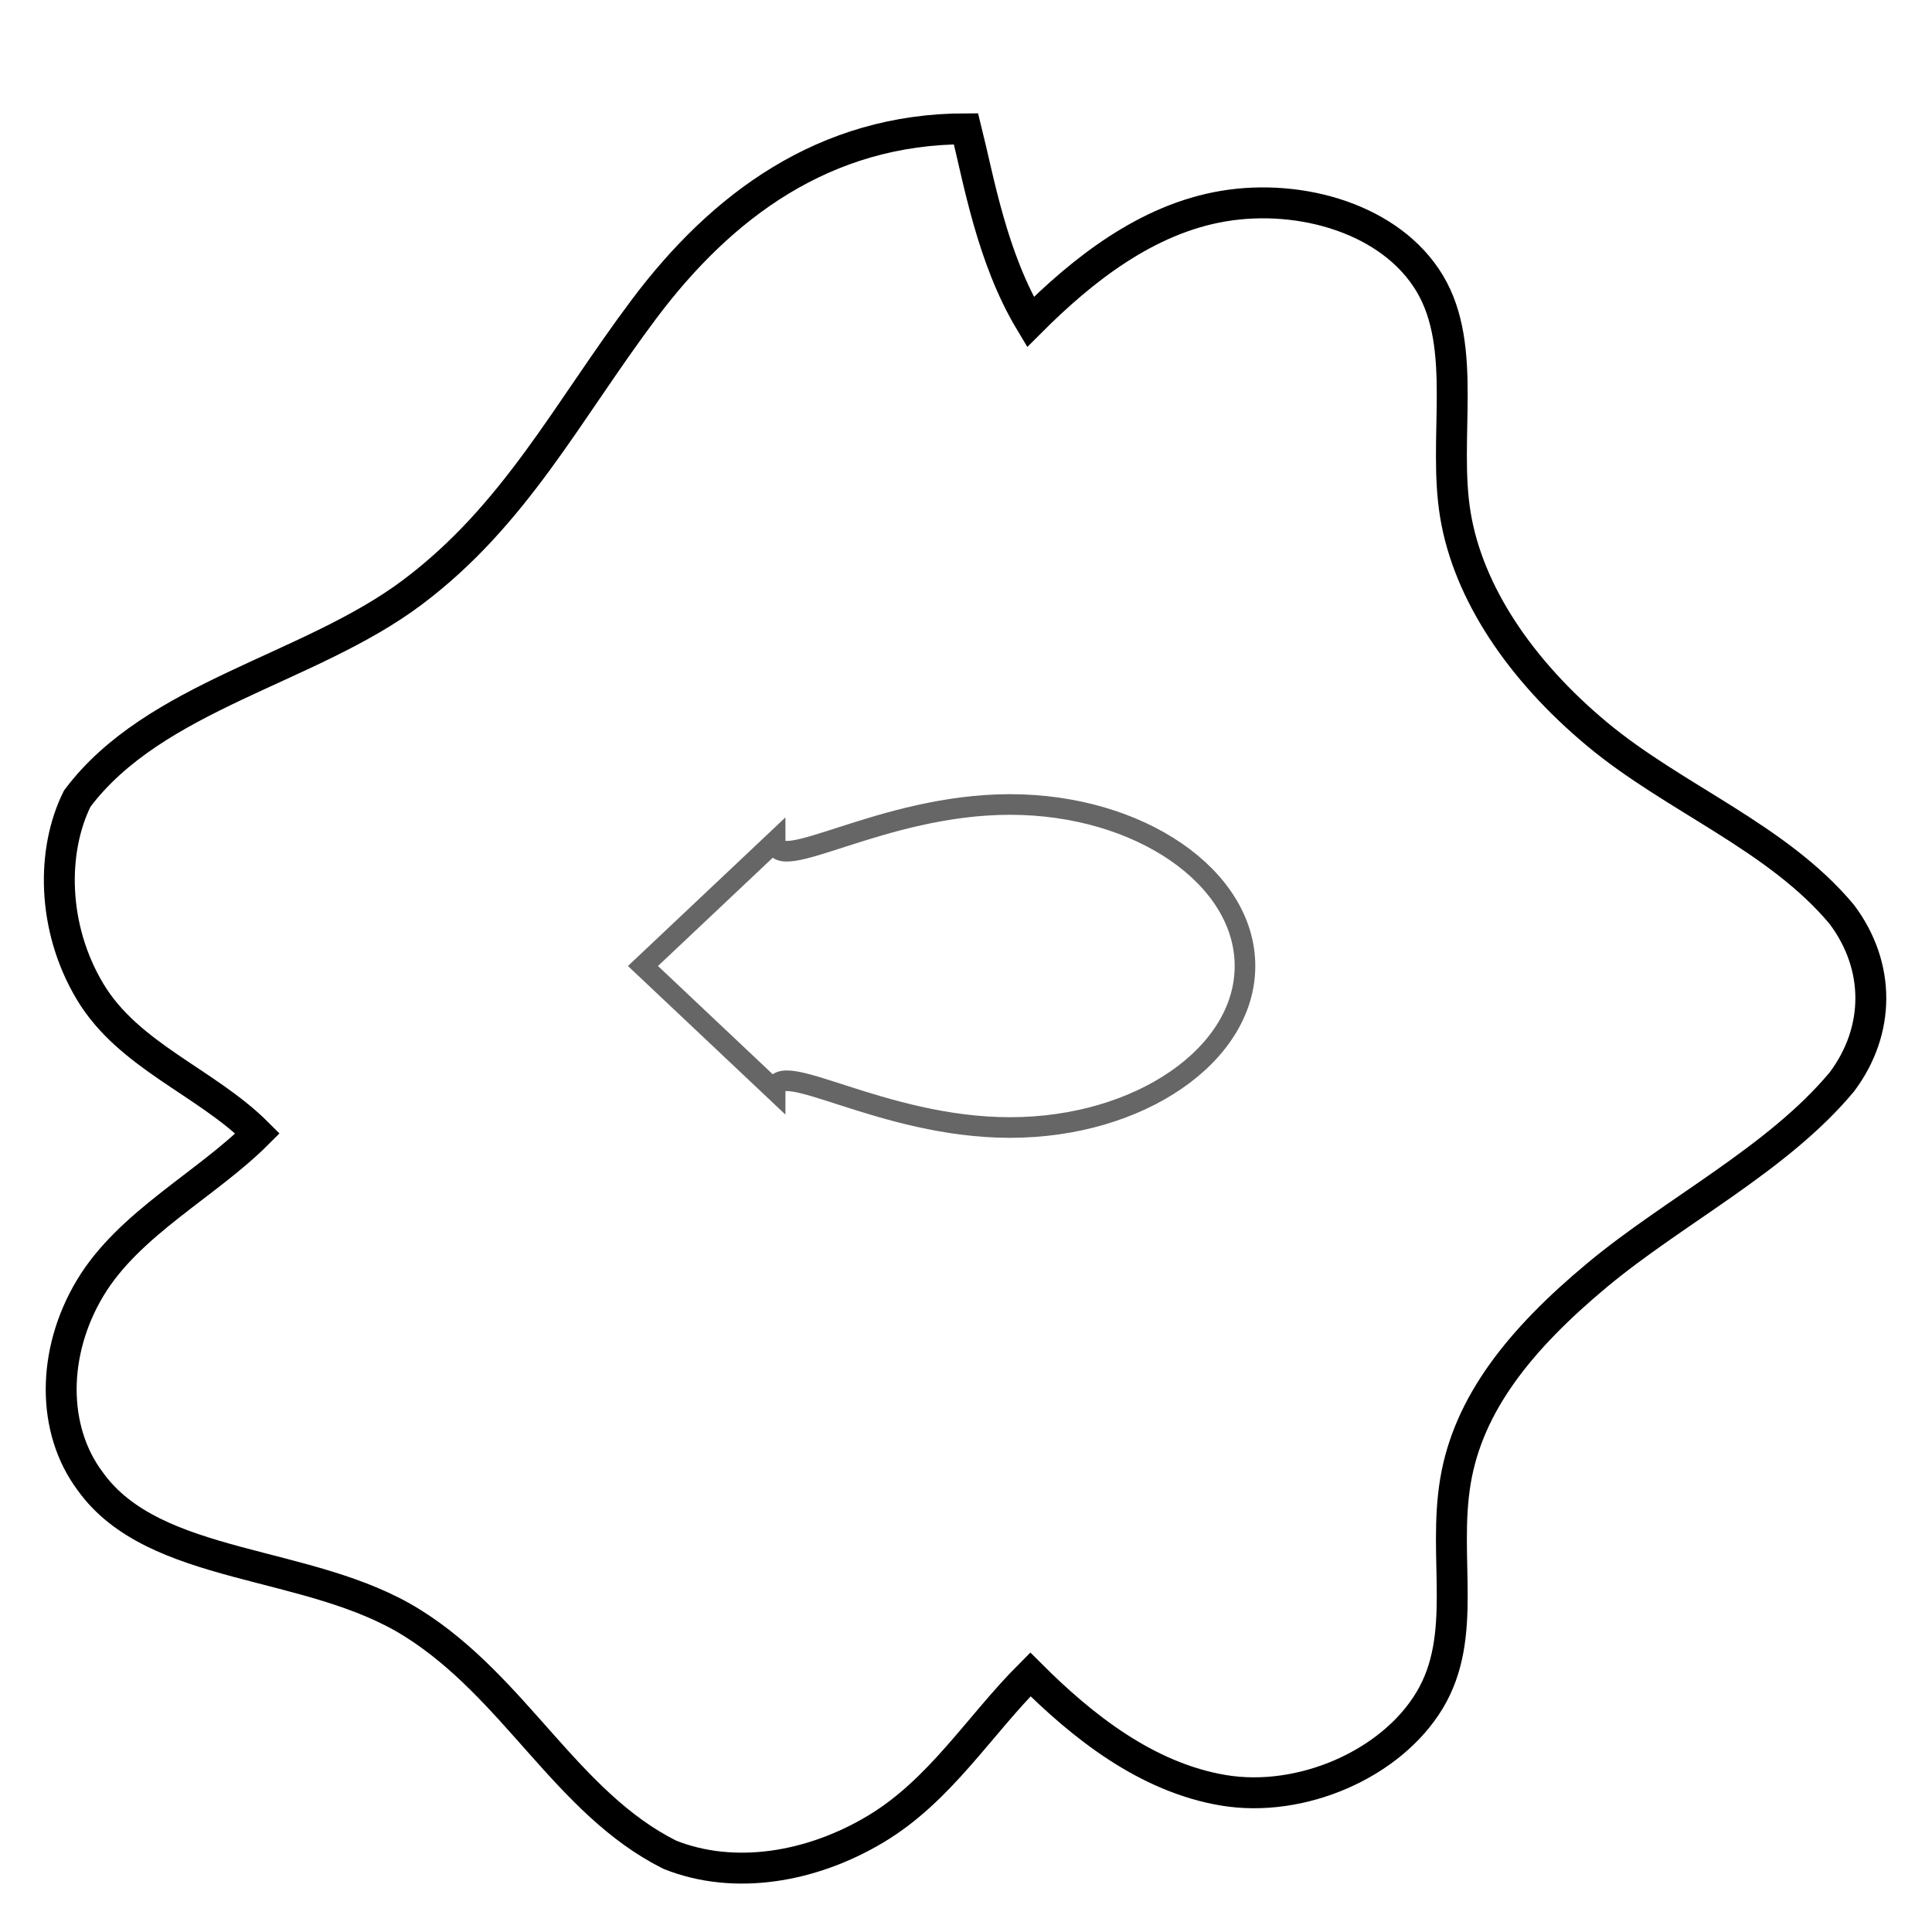
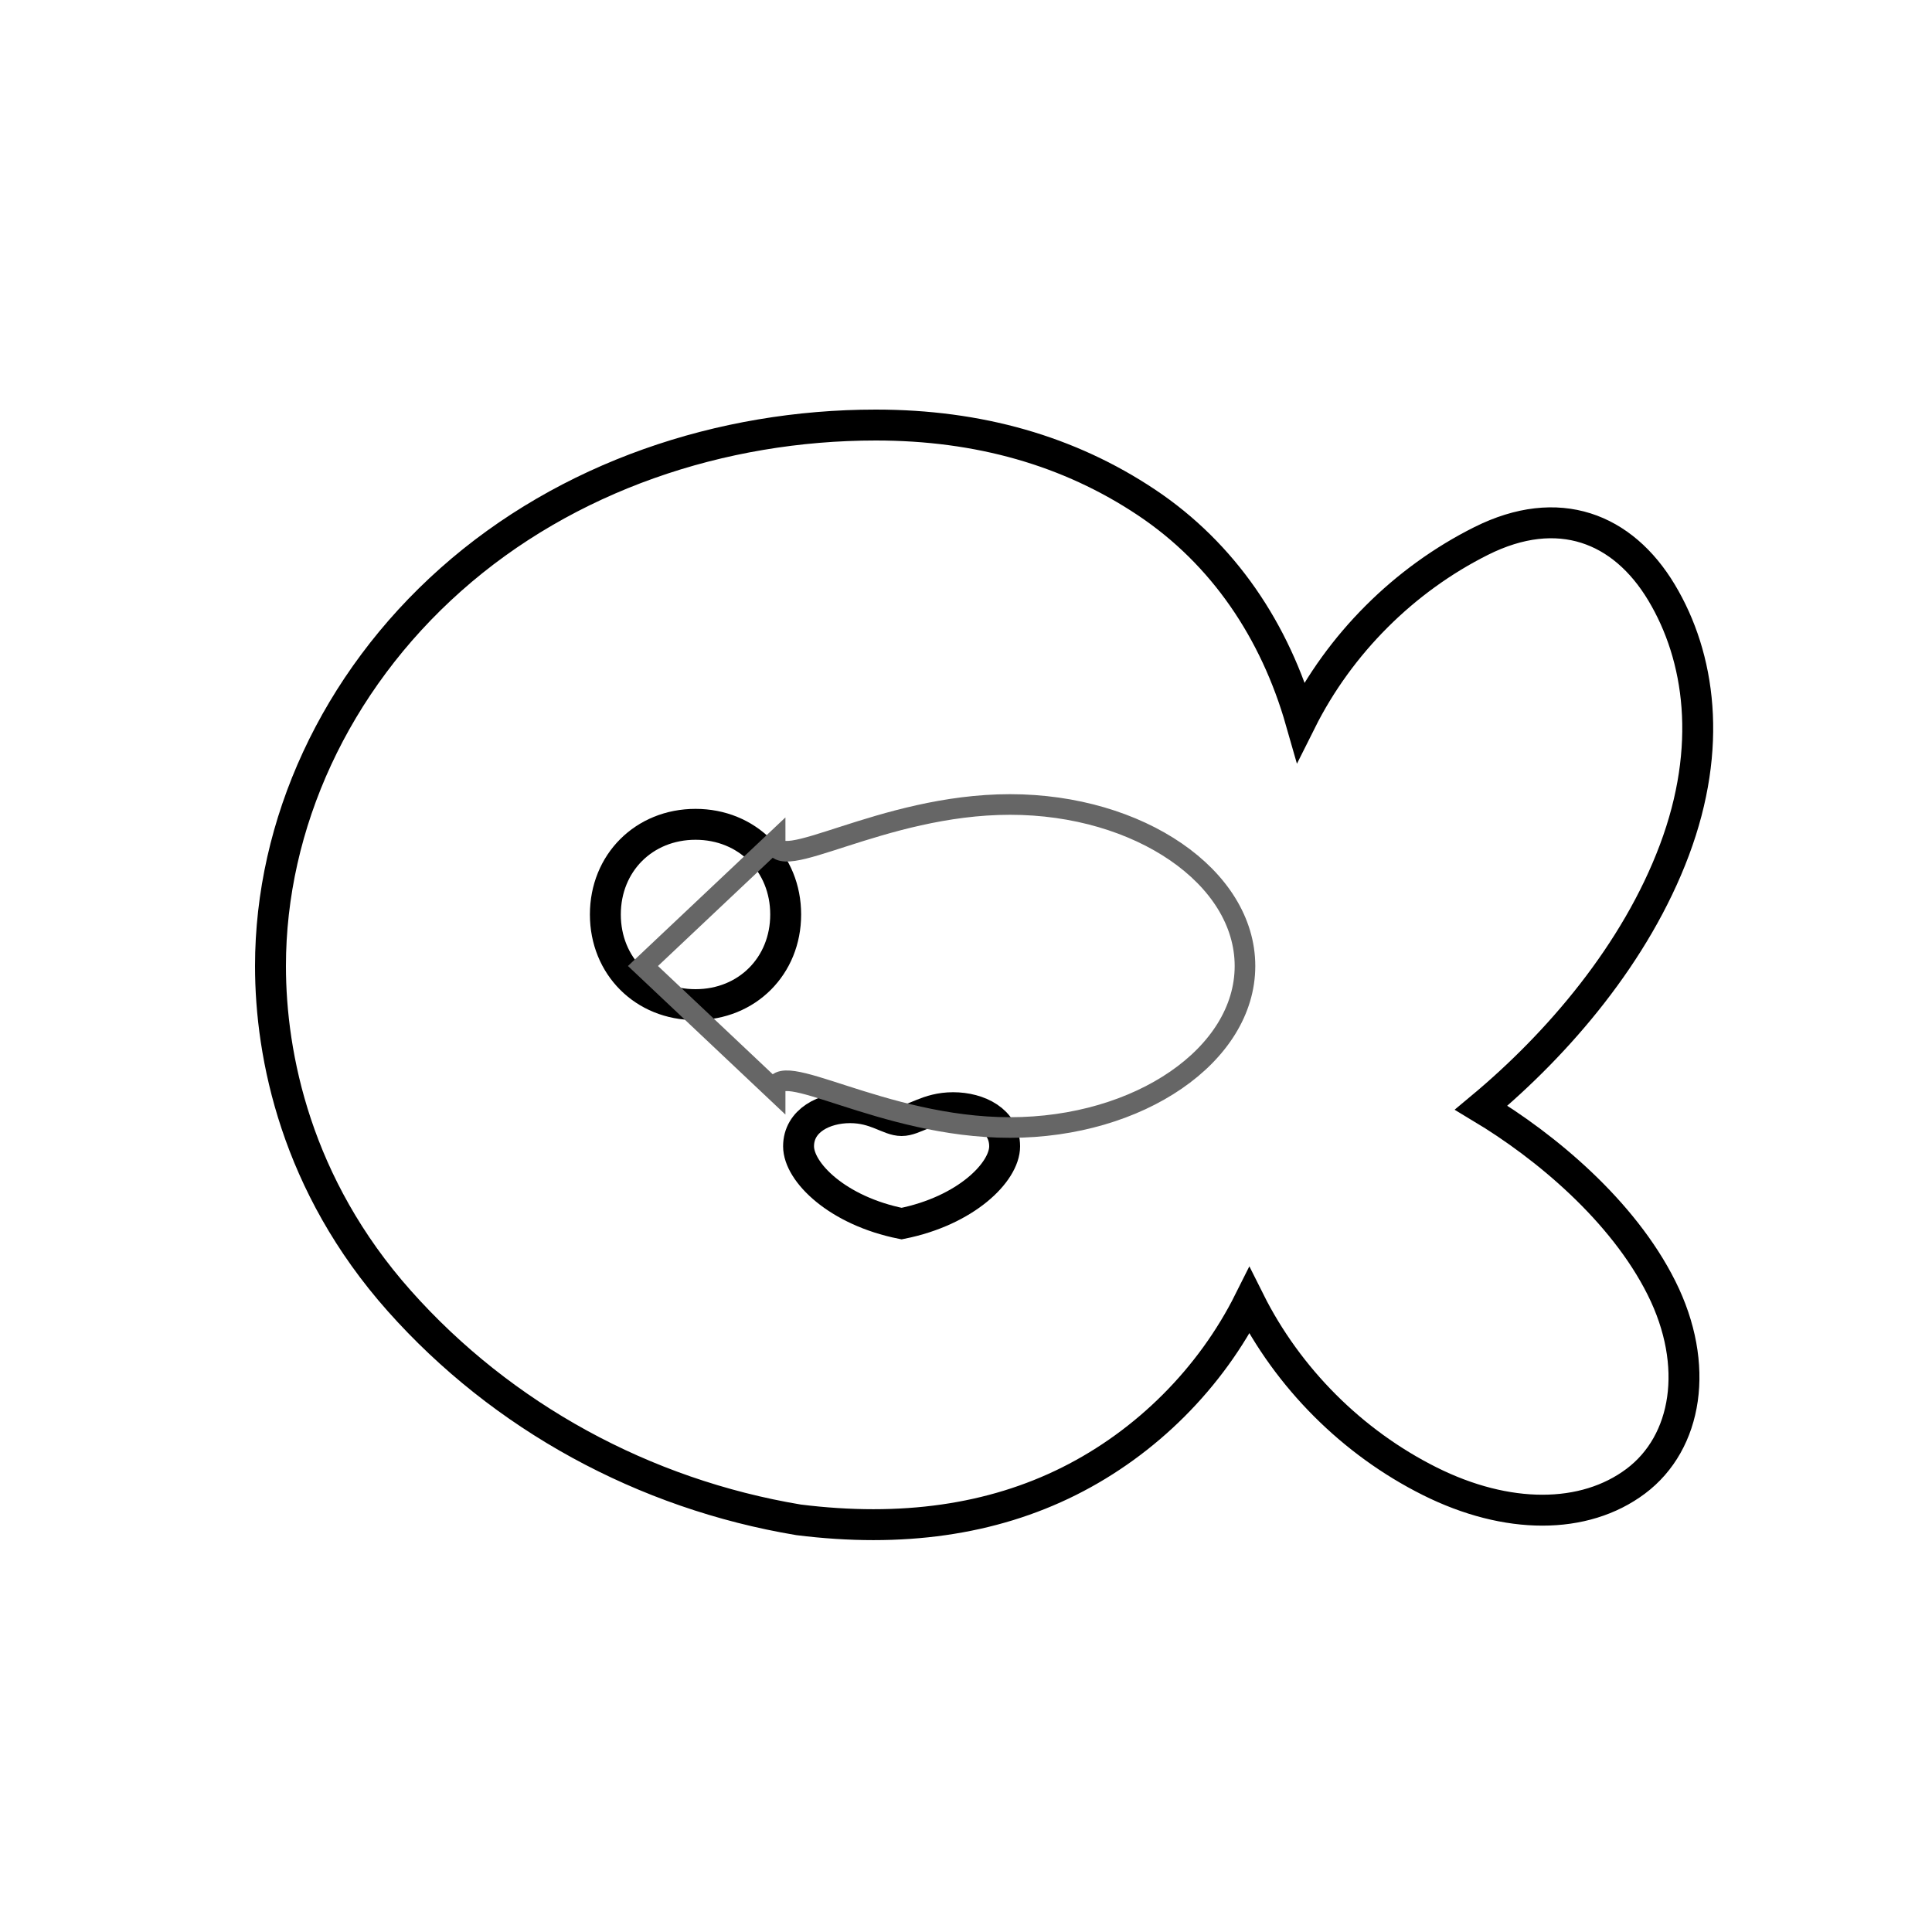
<svg xmlns="http://www.w3.org/2000/svg" width="75.0mm" height="75.0mm" viewBox="0 0 75.0 75.0">
  <rect width="75.0mm" height="75.0mm" fill="white" />
  <g id="outer">
-     <path id="outer_contour" d="M 37.5,5.0 C 32.0,5.0 28.0,8.0 25.0,12.0 C 22.0,16.0 20.0,20.0 16.0,23.0 C 12.0,26.0 6.0,27.0 3.0,31.0 C 2.0,33.0 2.0,36.0 3.5,38.5 C 5.0,41.0 8.0,42.0 10.0,44.0 C 8.0,46.0 5.0,47.5 3.5,50.0 C 2.0,52.5 2.0,55.5 3.5,57.5 C 6.0,61.0 12.0,60.5 16.0,63.0 C 20.0,65.5 22.0,70.0 26.0,72.0 C 28.5,73.0 31.5,72.5 34.0,71.0 C 36.5,69.5 38.0,67.0 40.0,65.0 C 42.0,67.0 44.5,69.0 47.5,69.5 C 50.5,70.0 54.0,68.5 55.5,66.0 C 57.0,63.5 56.0,60.5 56.5,57.5 C 57.0,54.5 59.0,52.0 62.0,49.5 C 65.0,47.0 69.0,45.0 71.5,42.0 C 73.0,40.0 73.0,37.5 71.5,35.5 C 69.0,32.5 65.0,31.0 62.0,28.5 C 59.0,26.0 57.0,23.0 56.5,20.0 C 56.0,17.0 57.0,13.5 55.5,11.0 C 54.0,8.5 50.5,7.5 47.5,8.0 C 44.5,8.5 42.0,10.5 40.0,12.5 C 38.5,10.0 38.0,7.0 37.5,5.0 Z" fill="none" stroke="#000000" stroke-width="1.2" />
+     <path id="outer_contour" d="M 10.5,37.5 C 10.5,32.0 13.0,26.5 17.5,22.5 C 22.0,18.5 28.0,16.5 34.0,16.5 C 38.0,16.5 41.5,17.5 44.5,19.5 C 47.5,21.5 49.5,24.5 50.5,28.0 C 52.0,25.0 54.5,22.5 57.5,21.0 C 60.5,19.5 63.0,20.5 64.5,23.0 C 66.0,25.5 66.5,29.0 65.0,33.0 C 63.5,37.0 60.5,40.5 57.5,43.0 C 60.0,44.5 63.0,47.0 64.5,50.0 C 66.0,53.0 65.5,56.0 63.5,57.5 C 61.5,59.0 58.5,59.0 55.5,57.5 C 52.5,56.0 50.0,53.5 48.5,50.5 C 47.0,53.5 44.5,56.0 41.5,57.5 C 38.5,59.0 35.0,59.5 31.0,59.0 C 25.0,58.0 19.5,55.0 15.5,50.5 C 11.5,46.0 10.5,41.0 10.5,37.5 Z M 27.0,32.0 C 25.0,32.0 23.5,33.5 23.5,35.5 C 23.5,37.5 25.0,39.0 27.0,39.0 C 29.0,39.0 30.5,37.5 30.5,35.5 C 30.5,33.5 29.0,32.0 27.0,32.0 Z M 33.0,43.0 C 32.0,43.0 31.0,43.5 31.0,44.5 C 31.0,45.5 32.5,47.0 35.0,47.5 C 37.5,47.0 39.0,45.5 39.0,44.5 C 39.0,43.5 38.0,43.0 37.0,43.0 C 36.0,43.0 35.5,43.5 35.0,43.5 C 34.5,43.5 34.0,43.0 33.0,43.0 Z" fill="none" stroke="#000000" stroke-width="1.2" />
  </g>
  <g id="stamp">
    <path id="stamp_outline" d="M 39.21,31.23 C 44.23,31.23 48.33,34.05 48.33,37.50 C 48.33,40.95 44.23,43.77 39.21,43.77 C 34.19,43.77 30.09,40.95 30.09,42.34 L 24.96,37.50 L 30.09,32.66 C 30.09,34.05 34.19,31.23 39.21,31.23 Z" fill="none" stroke="#666666" stroke-width="0.8" />
  </g>
</svg>
